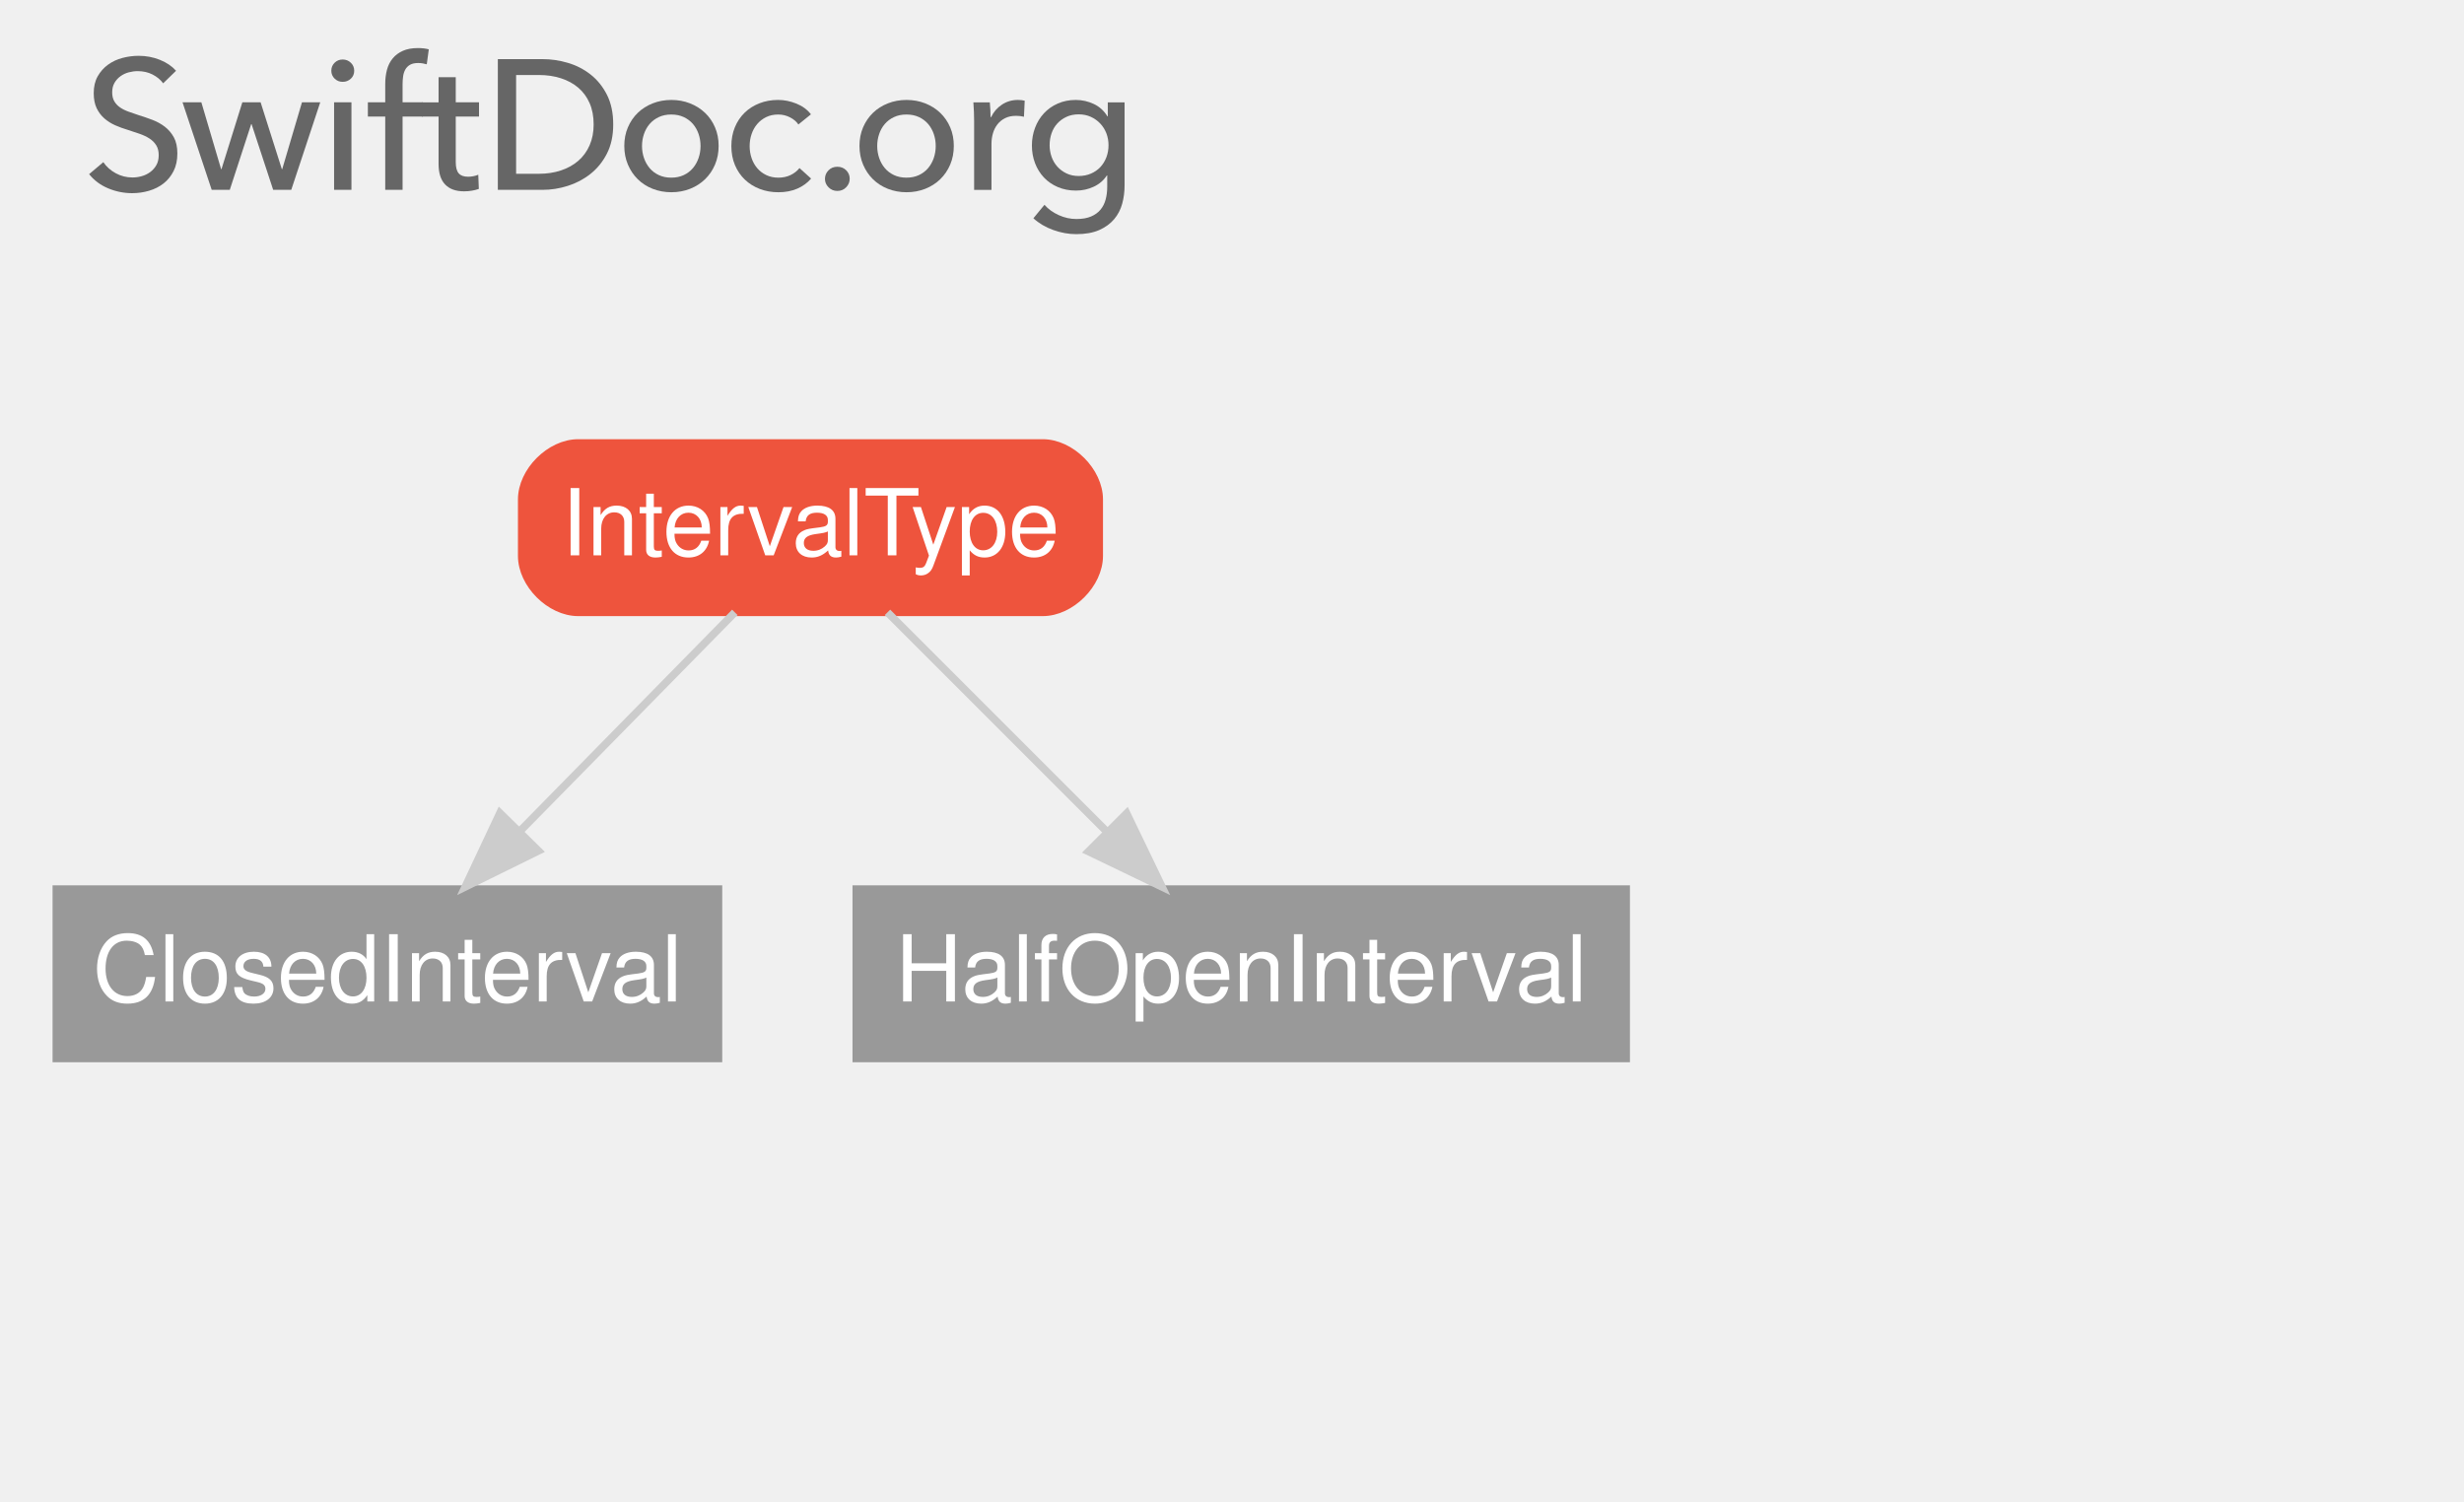
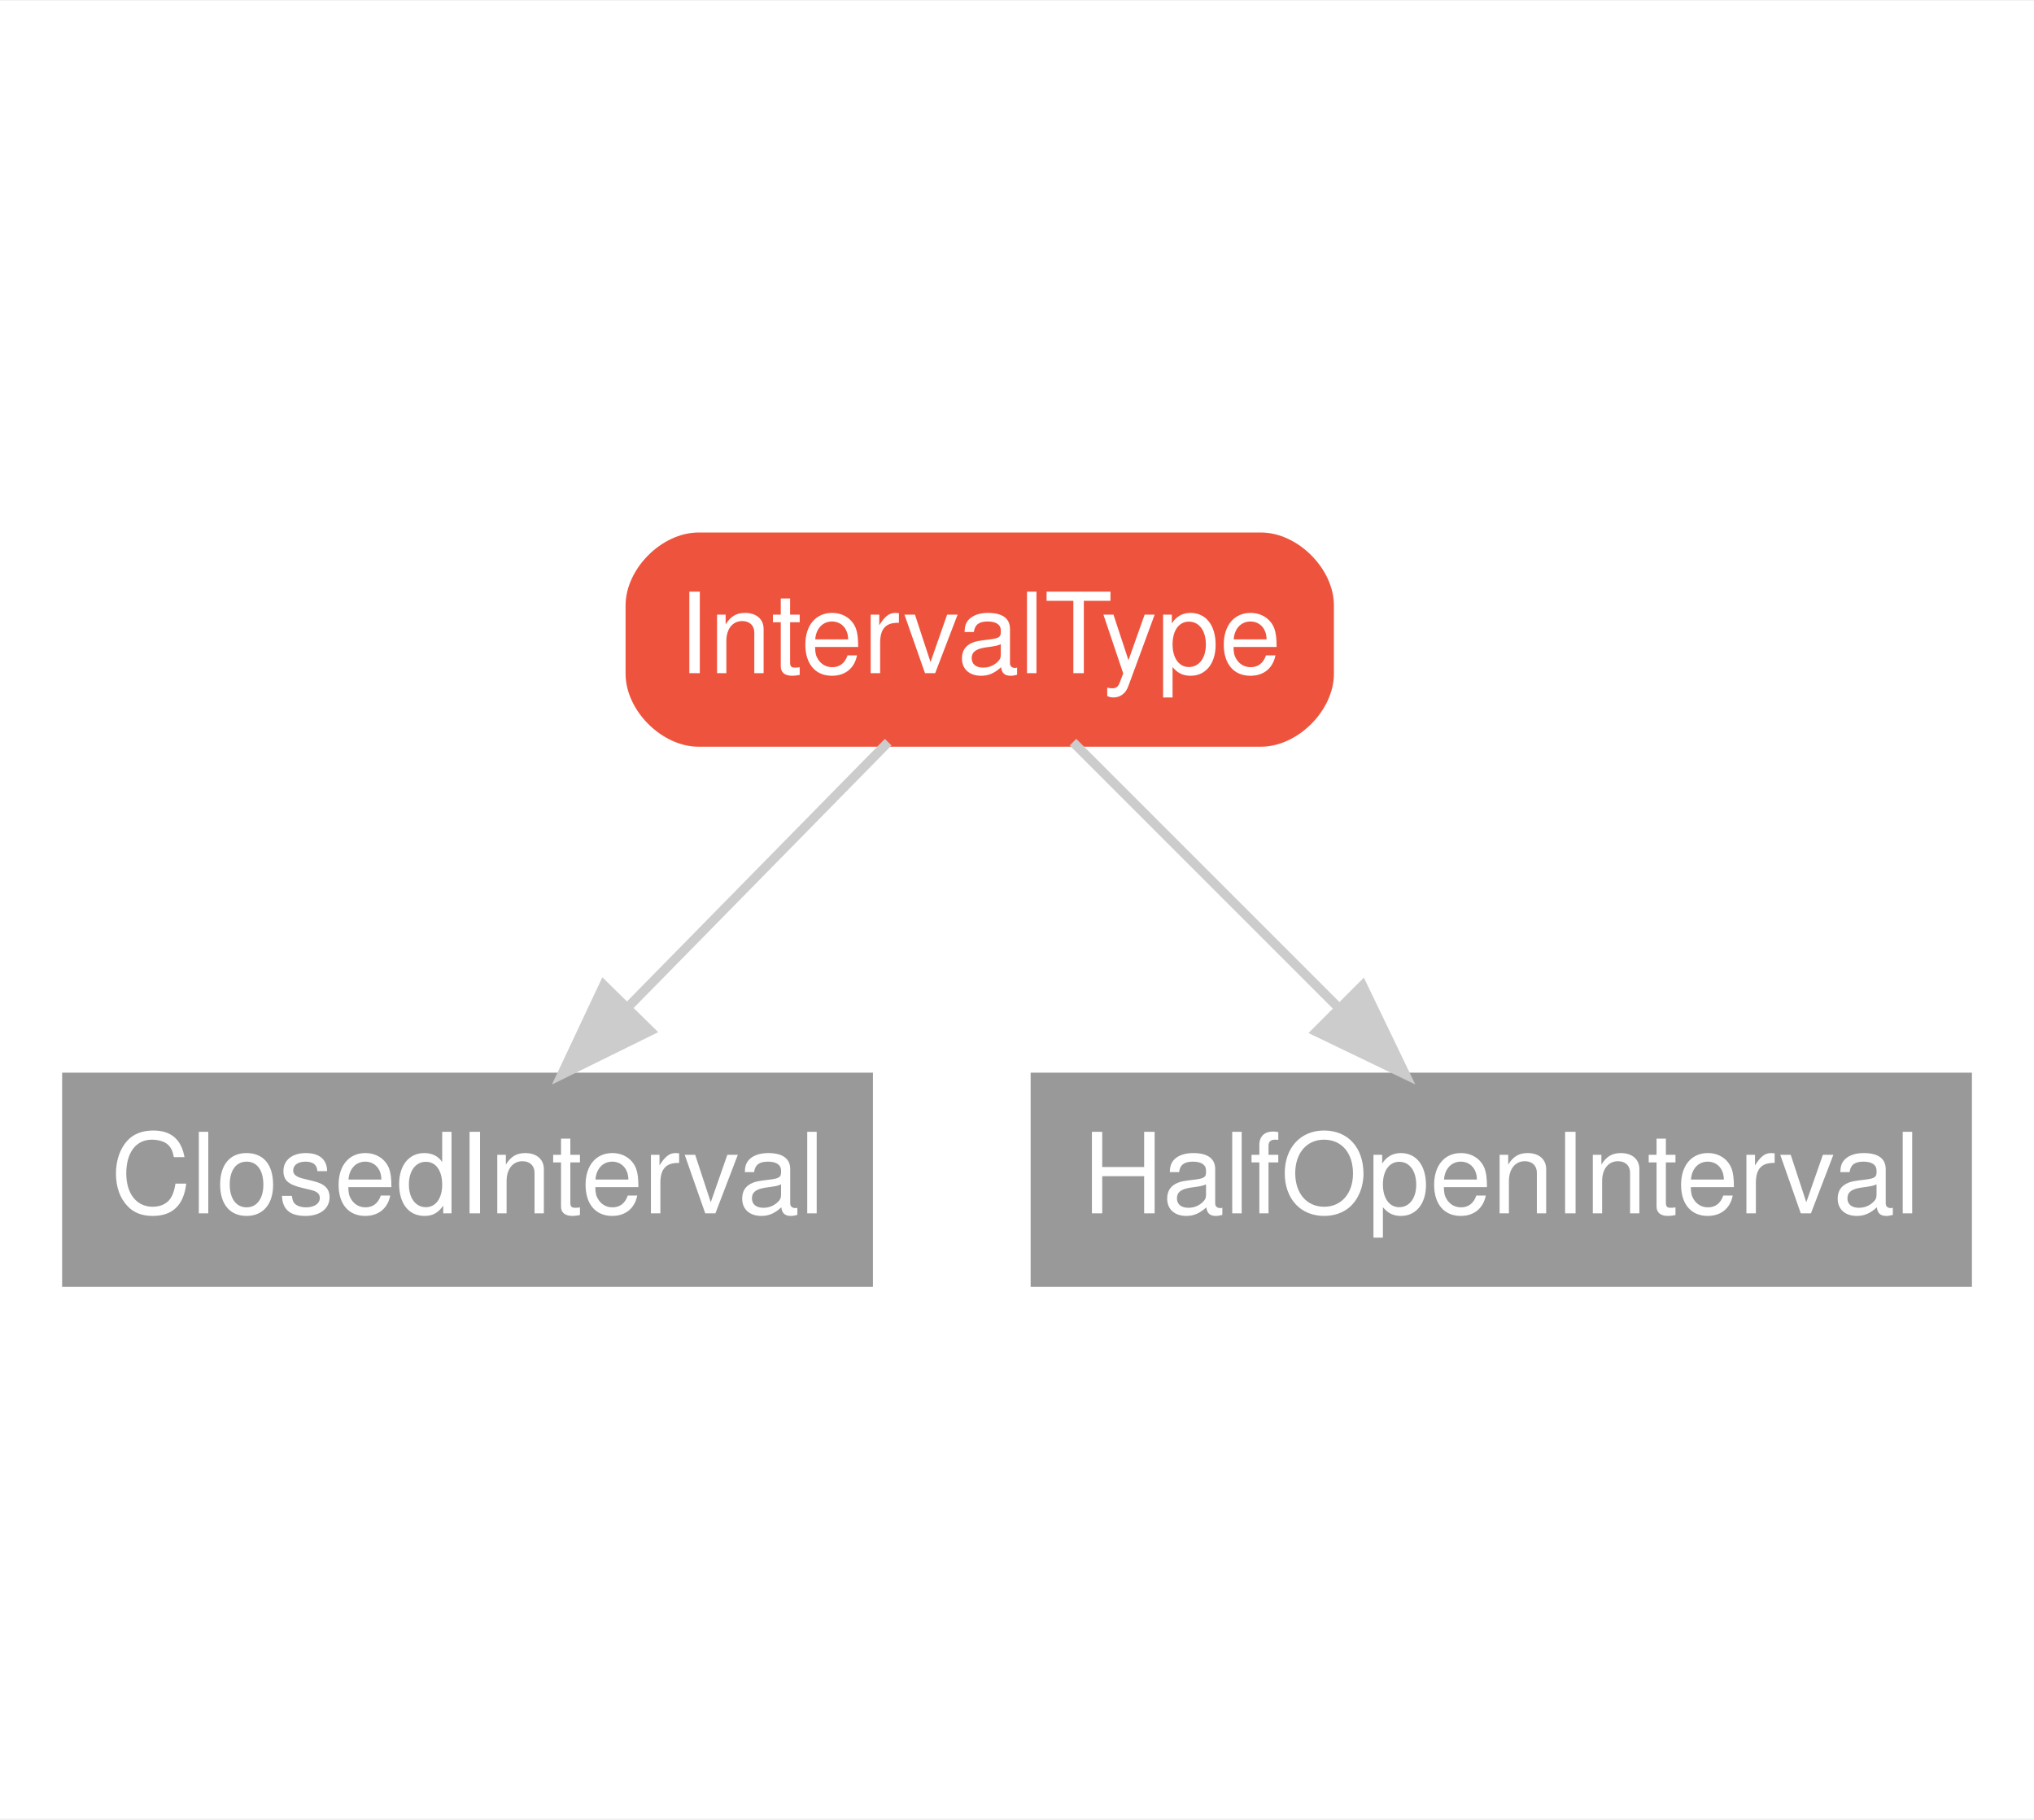
- <svg xmlns="http://www.w3.org/2000/svg" xmlns:xlink="http://www.w3.org/1999/xlink" width="320pt" height="195pt" viewBox="0.00 0.00 320.0 195.20">
+ <svg xmlns="http://www.w3.org/2000/svg" xmlns:xlink="http://www.w3.org/1999/xlink" width="218pt" height="195pt" viewBox="0.00 0.00 218.40 195.20">
  <g id="graph0" class="graph" transform="scale(1 1) rotate(0) translate(7.2 137.6)">
-     <g transform="translate(0 -137.6)">
-       <g>
-         <path fill="#666666" d="M13.846,10.832c-0.336-0.464-0.792-0.844-1.368-1.14s-1.224-0.444-1.944-0.444         c-0.384,0-0.772,0.052-1.164,0.156C8.977,9.509,8.622,9.677,8.301,9.908c-0.32,0.232-0.58,0.52-0.78,0.864         c-0.2,0.344-0.3,0.756-0.3,1.236c0,0.464,0.092,0.852,0.276,1.164c0.184,0.312,0.432,0.576,0.744,0.792s0.68,0.4,1.104,0.552         c0.423,0.152,0.876,0.309,1.356,0.468c0.576,0.177,1.16,0.376,1.752,0.601c0.592,0.224,1.128,0.52,1.608,0.888         s0.872,0.828,1.176,1.38s0.456,1.252,0.456,2.101c0,0.88-0.164,1.644-0.492,2.292c-0.328,0.647-0.765,1.184-1.308,1.607         c-0.544,0.424-1.172,0.74-1.884,0.948s-1.444,0.312-2.196,0.312c-1.072,0-2.108-0.208-3.108-0.624         c-1-0.415-1.828-1.031-2.484-1.848l1.848-1.56c0.4,0.592,0.936,1.071,1.608,1.439c0.672,0.368,1.399,0.552,2.184,0.552         c0.4,0,0.8-0.056,1.2-0.168c0.4-0.111,0.764-0.288,1.092-0.527c0.328-0.24,0.596-0.54,0.804-0.9         c0.208-0.36,0.312-0.796,0.312-1.308s-0.108-0.94-0.324-1.284c-0.216-0.344-0.508-0.636-0.876-0.876s-0.796-0.444-1.284-0.612         c-0.488-0.168-1.004-0.34-1.548-0.516c-0.544-0.16-1.08-0.356-1.608-0.588c-0.528-0.232-1-0.528-1.416-0.889         c-0.416-0.359-0.752-0.804-1.008-1.332c-0.256-0.527-0.384-1.184-0.384-1.968c0-0.848,0.172-1.576,0.516-2.184         c0.344-0.608,0.792-1.112,1.344-1.512c0.552-0.4,1.176-0.692,1.872-0.876c0.696-0.184,1.396-0.276,2.1-0.276         c0.992,0,1.92,0.176,2.784,0.528c0.864,0.352,1.56,0.824,2.088,1.416L13.846,10.832z" />
-         <path fill="#666666" d="M18.813,13.304l2.568,8.688h0.048l2.712-8.688h2.376l2.76,8.688h0.048l2.568-8.688h2.376L30.501,24.68         h-2.352l-2.808-8.544h-0.048l-2.784,8.544h-2.352l-3.792-11.376H18.813z" />
-         <path fill="#666666" d="M38.685,9.2c0,0.416-0.147,0.76-0.44,1.032c-0.294,0.272-0.647,0.408-1.06,0.408s-0.762-0.14-1.047-0.42         c-0.286-0.28-0.429-0.62-0.429-1.02c0-0.416,0.143-0.764,0.429-1.044c0.286-0.28,0.635-0.42,1.047-0.42s0.766,0.14,1.06,0.42         C38.538,8.437,38.685,8.784,38.685,9.2z M38.325,24.68h-2.256V13.304h2.256V24.68z" />
-         <path fill="#666666" d="M47.613,15.152h-2.64v9.528h-2.256v-9.528h-2.256v-1.848h2.256v-2.376c0-0.672,0.076-1.292,0.228-1.86         c0.152-0.568,0.4-1.06,0.744-1.476c0.344-0.416,0.784-0.744,1.32-0.984c0.536-0.24,1.188-0.36,1.956-0.36         c0.544,0,1.016,0.056,1.416,0.168l-0.264,1.944c-0.176-0.048-0.352-0.088-0.528-0.12c-0.176-0.032-0.376-0.048-0.6-0.048         c-0.432,0-0.78,0.076-1.044,0.228c-0.264,0.152-0.468,0.356-0.612,0.612s-0.24,0.548-0.288,0.876         c-0.048,0.328-0.072,0.668-0.072,1.02v2.376h2.64V15.152z" />
-         <path fill="#666666" d="M54.909,15.152h-3.024v5.91c0,0.687,0.128,1.177,0.384,1.472c0.256,0.295,0.664,0.442,1.224,0.442         c0.208,0,0.432-0.021,0.672-0.065c0.24-0.044,0.456-0.11,0.648-0.198l0.072,1.848c-0.272,0.096-0.572,0.172-0.9,0.229         c-0.328,0.056-0.668,0.084-1.02,0.084c-1.072,0-1.892-0.296-2.46-0.889c-0.568-0.592-0.852-1.479-0.852-2.664v-6.168h-2.184         v-1.848h2.184V10.04h2.232v3.264h3.024V15.152z" />
-         <path fill="#666666" d="M57.356,7.688h5.832c1.088,0,2.176,0.16,3.264,0.48c1.088,0.32,2.072,0.824,2.952,1.512         s1.592,1.568,2.136,2.64c0.544,1.072,0.816,2.36,0.816,3.864c0,1.456-0.272,2.716-0.816,3.78s-1.256,1.943-2.136,2.64         s-1.864,1.216-2.952,1.561c-1.088,0.344-2.176,0.516-3.264,0.516h-5.832V7.688z M59.732,22.593h2.976         c1.024,0,1.972-0.145,2.844-0.432c0.872-0.288,1.624-0.704,2.256-1.248c0.632-0.544,1.124-1.216,1.476-2.017         c0.352-0.8,0.528-1.704,0.528-2.712c0-1.056-0.176-1.983-0.528-2.784c-0.353-0.8-0.844-1.468-1.476-2.004         c-0.632-0.536-1.384-0.944-2.256-1.224s-1.82-0.42-2.844-0.42h-2.976V22.593z" />
-         <path fill="#666666" d="M86.06,18.969c0,0.88-0.156,1.688-0.468,2.424c-0.312,0.736-0.744,1.372-1.296,1.908         c-0.552,0.536-1.204,0.952-1.956,1.248c-0.752,0.296-1.56,0.443-2.424,0.443c-0.864,0-1.672-0.147-2.424-0.443         c-0.752-0.296-1.4-0.712-1.944-1.248c-0.544-0.536-0.972-1.172-1.284-1.908c-0.312-0.735-0.468-1.544-0.468-2.424         s0.156-1.684,0.468-2.412c0.312-0.728,0.74-1.356,1.284-1.884c0.543-0.528,1.191-0.939,1.944-1.236         c0.752-0.296,1.56-0.444,2.424-0.444c0.864,0,1.672,0.148,2.424,0.444c0.752,0.297,1.404,0.708,1.956,1.236         c0.552,0.527,0.984,1.156,1.296,1.884C85.904,17.285,86.06,18.089,86.06,18.969z M83.708,18.98c0-0.542-0.084-1.061-0.252-1.556         c-0.169-0.494-0.414-0.929-0.734-1.304s-0.718-0.674-1.192-0.897s-1.015-0.335-1.625-0.335c-0.61,0-1.152,0.111-1.625,0.335         c-0.474,0.224-0.871,0.522-1.191,0.897c-0.321,0.375-0.566,0.81-0.734,1.304C76.184,17.92,76.1,18.438,76.1,18.98         c0,0.543,0.084,1.062,0.253,1.556c0.168,0.495,0.413,0.934,0.734,1.316c0.321,0.383,0.718,0.686,1.191,0.909         c0.473,0.224,1.015,0.335,1.625,0.335c0.61,0,1.151-0.111,1.625-0.335s0.871-0.526,1.192-0.909s0.565-0.821,0.734-1.316         C83.624,20.042,83.708,19.523,83.708,18.98z" />
-         <path fill="#666666" d="M96.428,16.184c-0.24-0.368-0.6-0.676-1.08-0.924s-0.992-0.372-1.536-0.372         c-0.592,0-1.116,0.112-1.572,0.336c-0.456,0.225-0.844,0.524-1.164,0.9c-0.32,0.376-0.564,0.812-0.732,1.308         s-0.252,1.017-0.252,1.56c0,0.545,0.084,1.064,0.252,1.561s0.412,0.933,0.732,1.308c0.32,0.376,0.712,0.677,1.176,0.9         c0.464,0.225,0.992,0.336,1.584,0.336c0.576,0,1.1-0.111,1.572-0.336c0.472-0.224,0.86-0.528,1.164-0.912l1.512,1.368         c-0.48,0.561-1.08,0.996-1.8,1.308c-0.72,0.312-1.536,0.468-2.448,0.468c-0.88,0-1.692-0.144-2.436-0.432         c-0.744-0.288-1.388-0.691-1.932-1.212c-0.544-0.52-0.972-1.147-1.284-1.884s-0.468-1.561-0.468-2.473         c0-0.896,0.152-1.711,0.456-2.447c0.304-0.736,0.728-1.368,1.272-1.896c0.543-0.527,1.188-0.936,1.932-1.224         c0.744-0.288,1.548-0.433,2.412-0.433c0.8,0,1.596,0.16,2.388,0.48s1.419,0.784,1.884,1.392L96.428,16.184z" />
-         <path fill="#666666" d="M103.1,23.24c0,0.417-0.152,0.784-0.456,1.104c-0.304,0.32-0.688,0.479-1.152,0.479         c-0.448,0-0.828-0.155-1.14-0.468c-0.312-0.312-0.468-0.676-0.468-1.092c0-0.432,0.152-0.804,0.456-1.116         c0.304-0.312,0.688-0.468,1.152-0.468c0.464,0,0.848,0.152,1.152,0.456C102.947,22.44,103.1,22.808,103.1,23.24z" />
-         <path fill="#666666" d="M116.635,18.969c0,0.88-0.156,1.688-0.468,2.424c-0.312,0.736-0.744,1.372-1.296,1.908         c-0.552,0.536-1.204,0.952-1.956,1.248c-0.752,0.296-1.56,0.443-2.424,0.443c-0.864,0-1.672-0.147-2.424-0.443         c-0.752-0.296-1.4-0.712-1.944-1.248c-0.544-0.536-0.972-1.172-1.284-1.908c-0.312-0.735-0.468-1.544-0.468-2.424         s0.156-1.684,0.468-2.412c0.312-0.728,0.74-1.356,1.284-1.884c0.543-0.528,1.191-0.939,1.944-1.236         c0.752-0.296,1.56-0.444,2.424-0.444c0.864,0,1.672,0.148,2.424,0.444c0.752,0.297,1.404,0.708,1.956,1.236         c0.552,0.527,0.984,1.156,1.296,1.884C116.479,17.285,116.635,18.089,116.635,18.969z M114.283,18.98         c0-0.542-0.084-1.061-0.252-1.556c-0.169-0.494-0.414-0.929-0.734-1.304s-0.718-0.674-1.192-0.897s-1.015-0.335-1.625-0.335         c-0.61,0-1.152,0.111-1.625,0.335c-0.474,0.224-0.871,0.522-1.191,0.897c-0.321,0.375-0.566,0.81-0.734,1.304         c-0.169,0.495-0.253,1.014-0.253,1.556c0,0.543,0.084,1.062,0.253,1.556c0.168,0.495,0.413,0.934,0.734,1.316         c0.321,0.383,0.718,0.686,1.191,0.909c0.473,0.224,1.015,0.335,1.625,0.335c0.61,0,1.151-0.111,1.625-0.335         s0.871-0.526,1.192-0.909s0.565-0.821,0.734-1.316C114.199,20.042,114.283,19.523,114.283,18.98z" />
-         <path fill="#666666" d="M119.251,14.577c-0.016-0.48-0.04-0.904-0.072-1.272h2.136c0.032,0.288,0.056,0.62,0.072,0.996         c0.016,0.376,0.024,0.684,0.024,0.924h0.072c0.32-0.672,0.788-1.212,1.404-1.62c0.616-0.408,1.308-0.612,2.076-0.612         c0.352,0,0.648,0.033,0.888,0.097l-0.096,2.088c-0.32-0.08-0.664-0.12-1.032-0.12c-0.544,0-1.016,0.101-1.416,0.3         c-0.4,0.2-0.732,0.468-0.996,0.805c-0.264,0.336-0.46,0.724-0.588,1.163c-0.128,0.44-0.192,0.9-0.192,1.381v5.976h-2.256v-8.928         C119.275,15.449,119.267,15.056,119.251,14.577z" />
-         <path fill="#666666" d="M128.419,26.625c0.496,0.56,1.116,1.008,1.86,1.344c0.744,0.336,1.508,0.504,2.292,0.504         c0.752,0,1.384-0.108,1.896-0.324s0.924-0.512,1.236-0.888s0.536-0.82,0.672-1.332c0.136-0.513,0.204-1.064,0.204-1.656v-1.464         h-0.048c-0.416,0.641-0.984,1.128-1.704,1.464c-0.72,0.336-1.488,0.504-2.304,0.504c-0.864,0-1.652-0.151-2.364-0.456         c-0.712-0.304-1.316-0.72-1.812-1.248c-0.496-0.527-0.88-1.147-1.152-1.859s-0.408-1.477-0.408-2.292         c0-0.816,0.136-1.584,0.408-2.305c0.272-0.72,0.656-1.348,1.152-1.884c0.496-0.535,1.096-0.96,1.8-1.271         c0.704-0.312,1.488-0.469,2.352-0.469c0.816,0,1.596,0.177,2.34,0.528c0.744,0.353,1.332,0.888,1.764,1.608h0.048v-1.824h2.184         v10.8c0,0.832-0.104,1.628-0.312,2.388c-0.208,0.76-0.56,1.433-1.056,2.017s-1.144,1.052-1.944,1.404         c-0.8,0.352-1.792,0.527-2.976,0.527c-0.992,0-1.988-0.18-2.988-0.54c-1-0.359-1.86-0.868-2.58-1.523L128.419,26.625z          M129.091,18.873c0,0.527,0.084,1.031,0.253,1.512c0.168,0.479,0.417,0.904,0.746,1.271c0.329,0.369,0.726,0.664,1.192,0.889         c0.465,0.224,0.995,0.336,1.589,0.336c0.577,0,1.107-0.104,1.589-0.312c0.481-0.207,0.891-0.491,1.228-0.852         s0.598-0.784,0.782-1.272c0.185-0.487,0.277-1.012,0.277-1.571c0-0.544-0.093-1.057-0.277-1.536         c-0.185-0.48-0.449-0.904-0.794-1.272c-0.345-0.367-0.755-0.66-1.228-0.876c-0.474-0.216-1-0.324-1.577-0.324         c-0.594,0-1.124,0.108-1.589,0.324c-0.466,0.216-0.863,0.504-1.192,0.864s-0.578,0.784-0.746,1.271         C129.175,17.812,129.091,18.329,129.091,18.873z" />
-       </g>
-       <g>
-         <a xlink:href="/" pointer-events="all" target="_top">
-           <polygon fill="none" points="0,0 145,0 145,35 0,35 0,0" />
-         </a>
-       </g>
-     </g>
+     <polygon fill="white" stroke="none" points="-7.2,57.6 -7.2,-137.6 211.2,-137.6 211.2,57.6 -7.2,57.6" />
    <g id="node1" class="node">
      <g id="a_node1">
-         <a xlink:href="/type/ClosedInterval/" target="_top">
+         <a xlink:href="/type/ClosedInterval/" xlink:title="ClosedInterval">
          <polygon fill="#999999" stroke="#999999" points="86.03,-22 -0.03,-22 -0.03,-0 86.03,-0 86.03,-22" />
          <text text-anchor="middle" x="43" y="-7.4" font-family="Helvetica,sans-Serif" font-size="12.00" fill="white">ClosedInterval</text>
        </a>
      </g>
    </g>
    <g id="node2" class="node">
      <g id="a_node2">
-         <a xlink:href="/type/HalfOpenInterval/" target="_top">
+         <a xlink:href="/type/HalfOpenInterval/" xlink:title="HalfOpenInterval">
          <polygon fill="#999999" stroke="#999999" points="204.035,-22 103.965,-22 103.965,-0 204.035,-0 204.035,-22" />
          <text text-anchor="middle" x="154" y="-7.4" font-family="Helvetica,sans-Serif" font-size="12.00" fill="white">HalfOpenInterval</text>
        </a>
      </g>
    </g>
    <g id="node3" class="node">
      <g id="a_node3">
-         <a xlink:href="/protocol/IntervalType/" target="_top">
+         <a xlink:href="/protocol/IntervalType/" xlink:title="IntervalType">
          <path fill="#ee543d" stroke="#ee543d" d="M128.196,-80C128.196,-80 67.804,-80 67.804,-80 64.138,-80 60.471,-76.333 60.471,-72.667 60.471,-72.667 60.471,-65.333 60.471,-65.333 60.471,-61.667 64.138,-58 67.804,-58 67.804,-58 128.196,-58 128.196,-58 131.862,-58 135.529,-61.667 135.529,-65.333 135.529,-65.333 135.529,-72.667 135.529,-72.667 135.529,-76.333 131.862,-80 128.196,-80" />
          <text text-anchor="middle" x="98" y="-65.4" font-family="Helvetica,sans-Serif" font-size="12.00" fill="white">IntervalType</text>
        </a>
      </g>
    </g>
    <g id="edge1" class="edge">
      <path fill="none" stroke="#cccccc" d="M88.167,-57.988C80.442,-50.123 69.493,-38.974 60.309,-29.624" />
      <polygon fill="#cccccc" stroke="#cccccc" points="62.624,-26.986 53.12,-22.304 57.63,-31.891 62.624,-26.986" />
    </g>
    <g id="edge2" class="edge">
      <path fill="none" stroke="#cccccc" d="M108.012,-57.988C115.877,-50.123 127.026,-38.974 136.376,-29.624" />
      <polygon fill="#cccccc" stroke="#cccccc" points="139.1,-31.85 143.696,-22.304 134.15,-26.9 139.1,-31.85" />
    </g>
  </g>
</svg>
